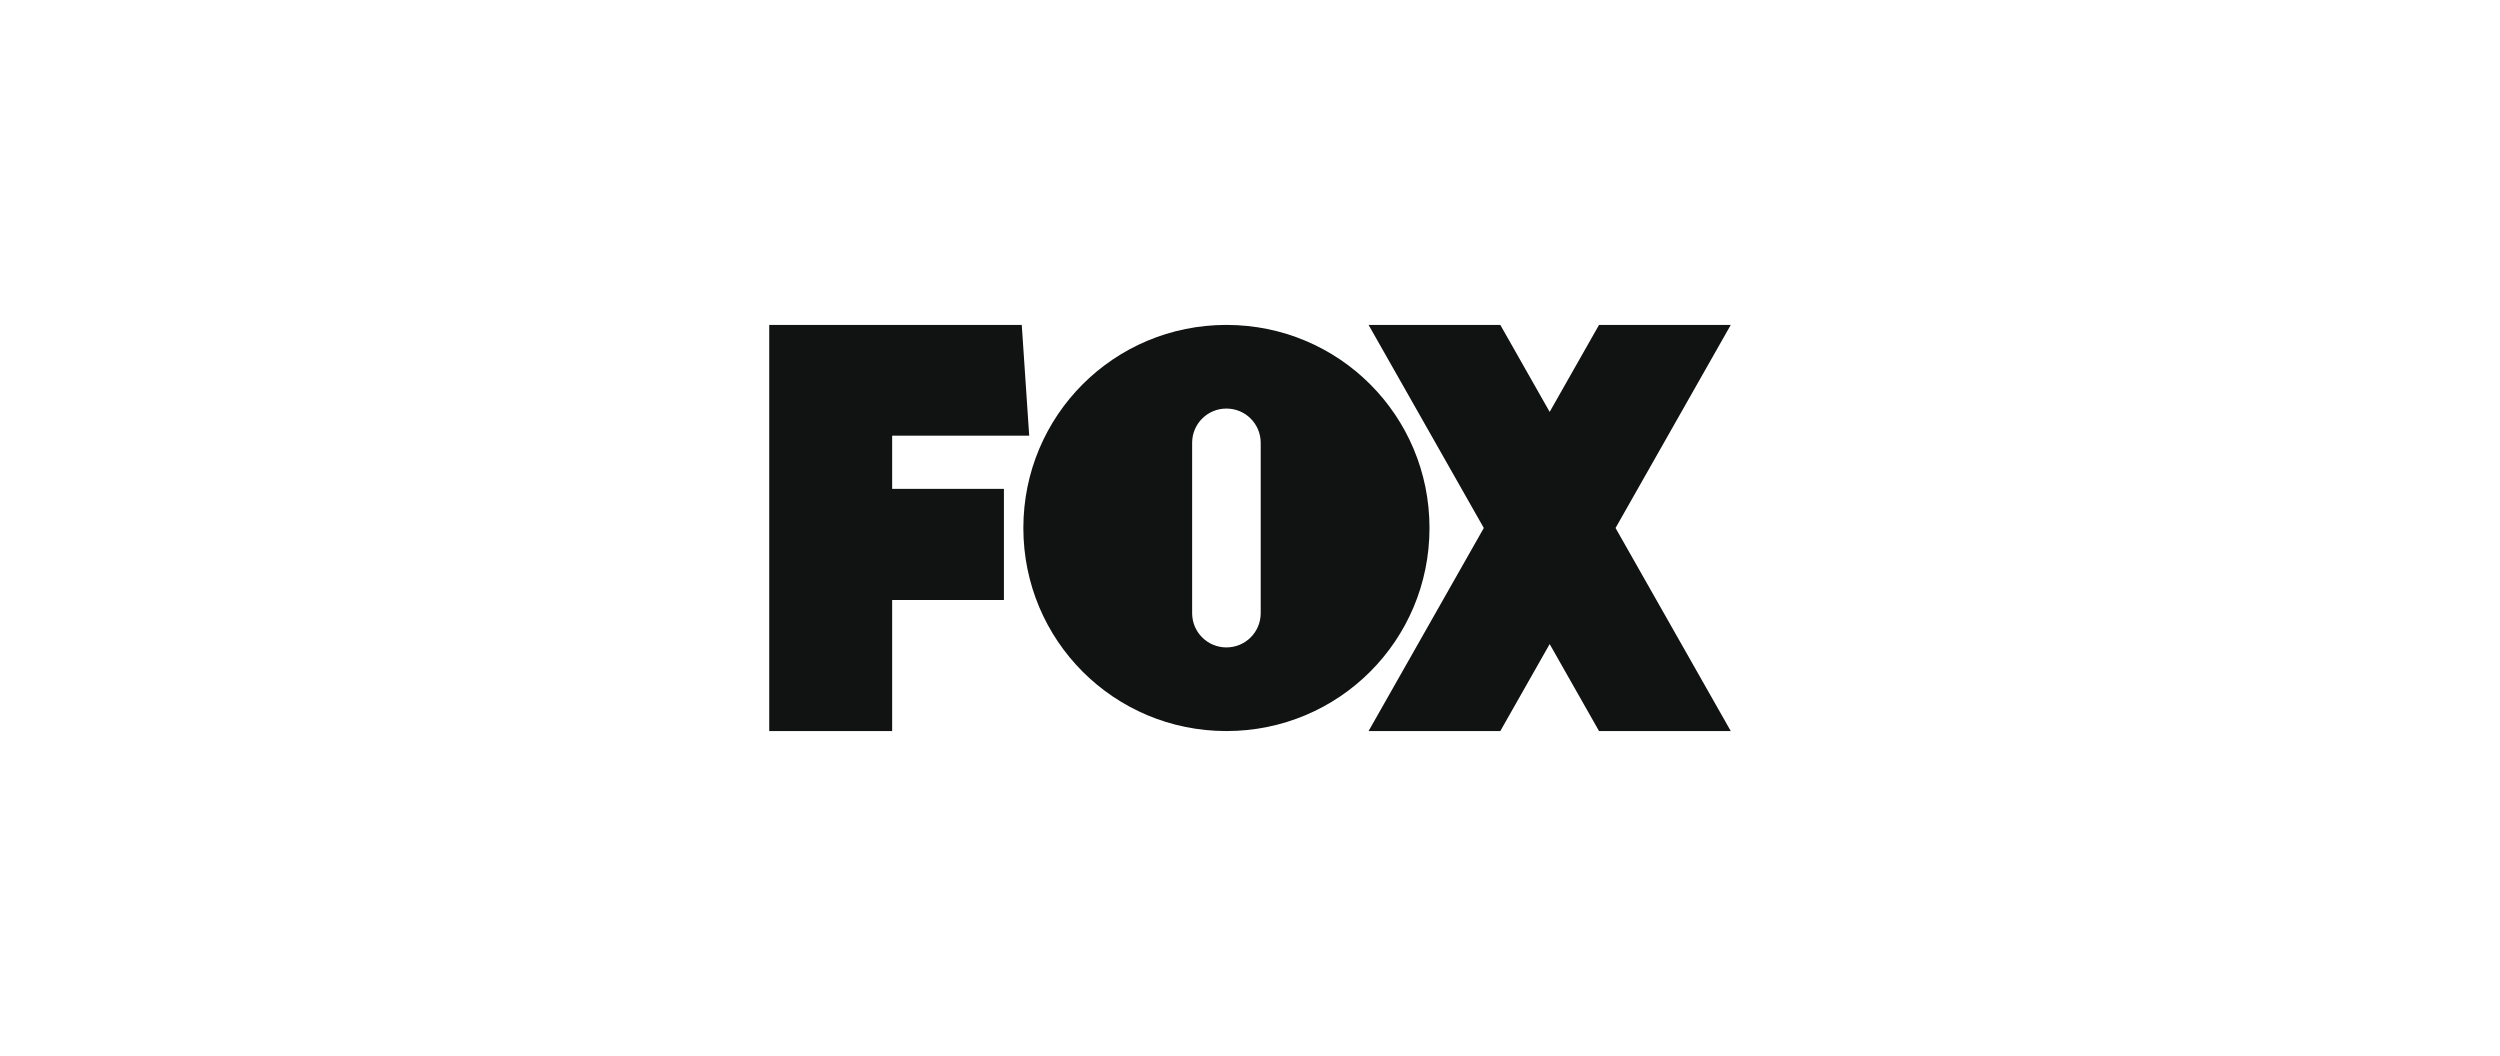
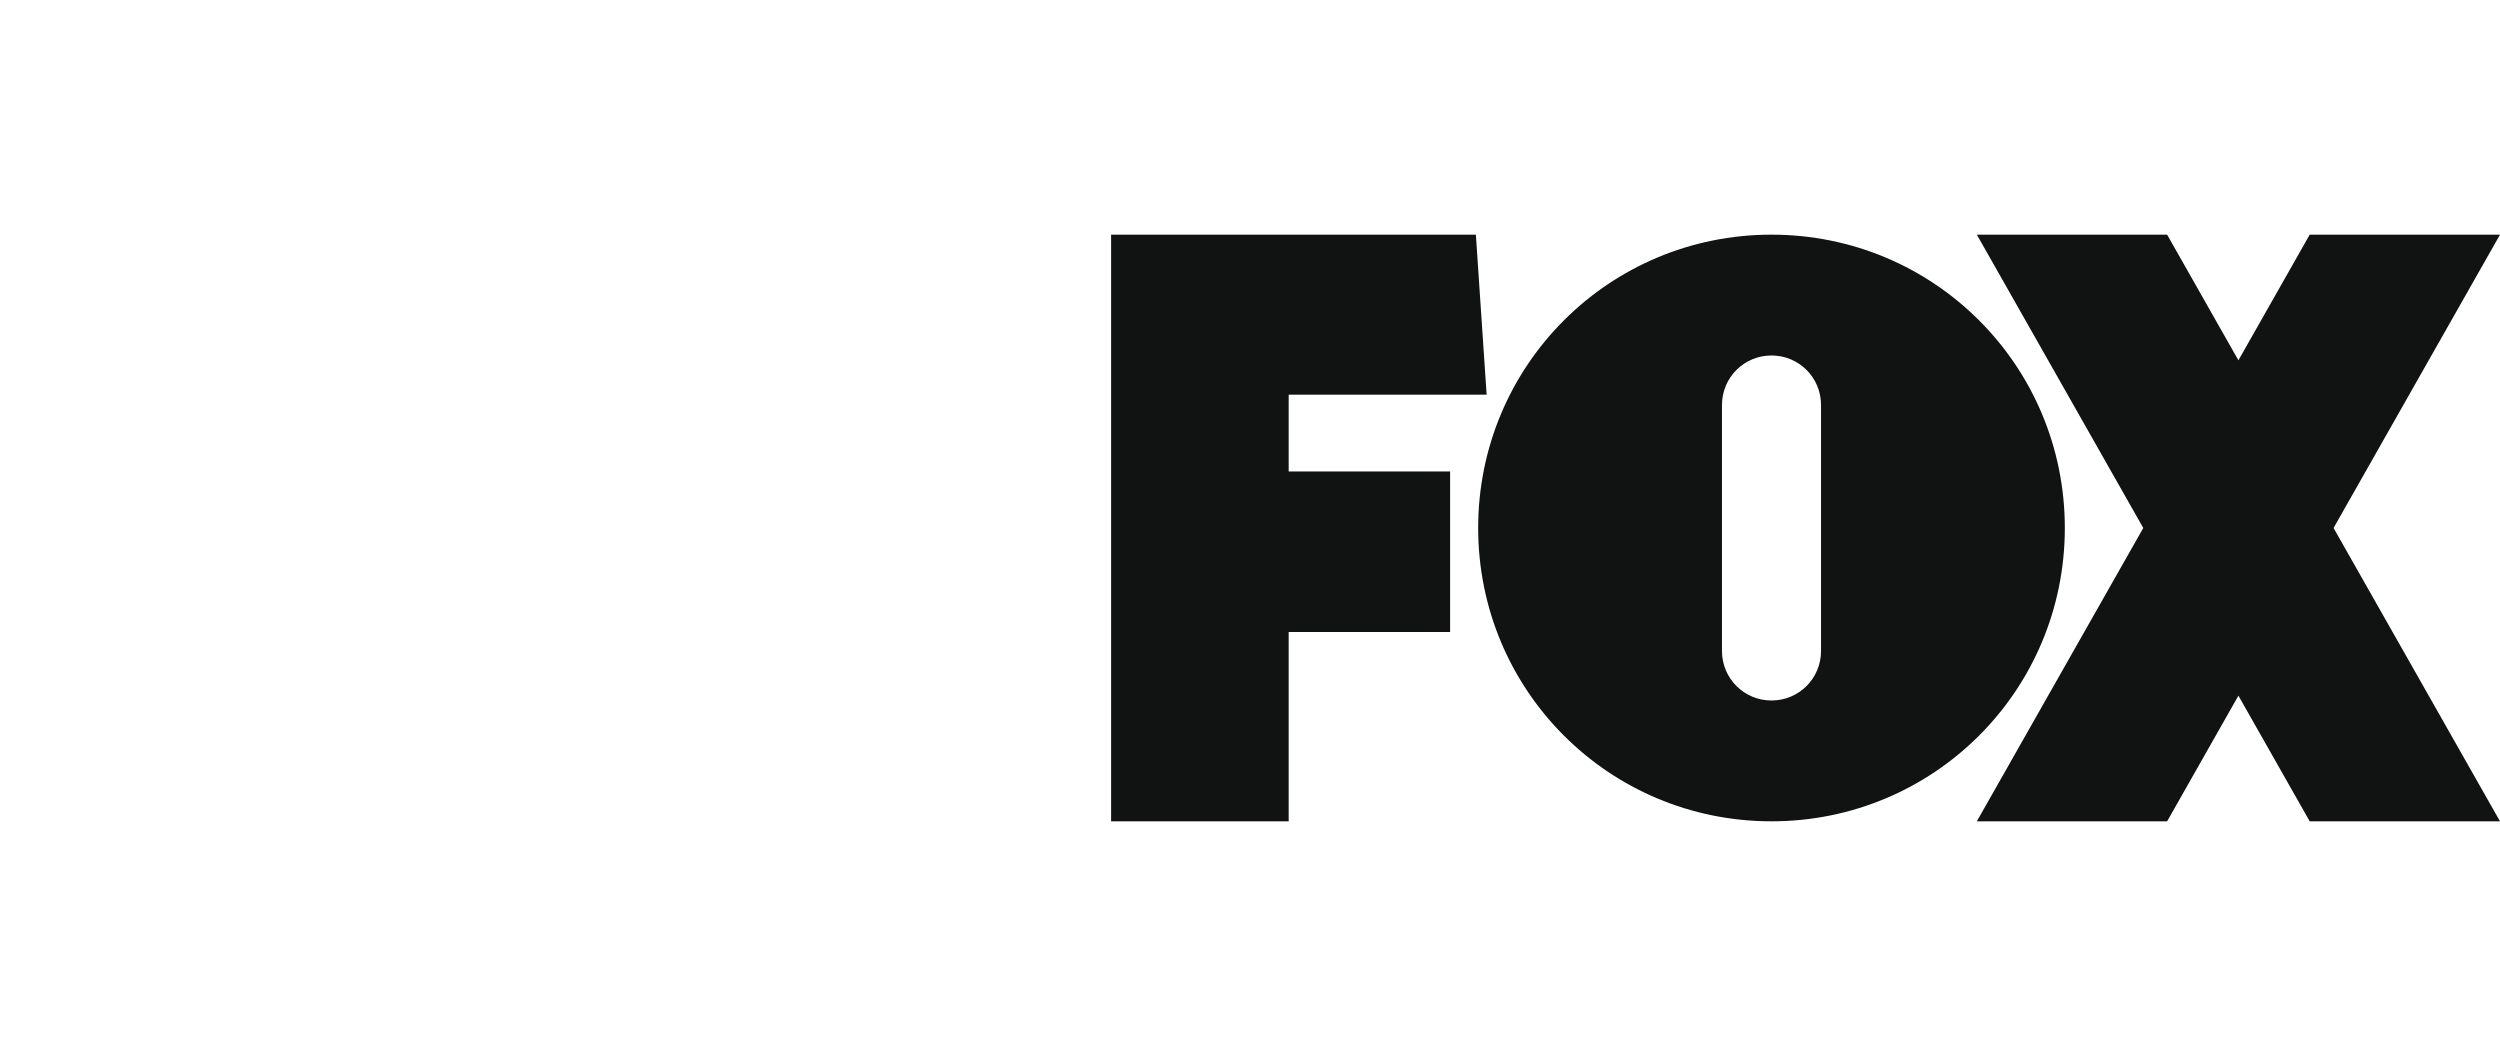
- <svg xmlns="http://www.w3.org/2000/svg" version="1.1" id="Layer_1" x="0px" y="0px" width="1000" height="422.39" viewBox="-800 0 2600 422.39" enable-background="new 0 0 1000 608.645" xml:space="preserve">
+ <svg xmlns="http://www.w3.org/2000/svg" version="1.1" id="Layer_1" x="0px" y="0px" width="1000" height="422.39" viewBox="-800 0 1800 422.39" enable-background="new 0 0 1000 608.645" xml:space="preserve">
  <defs id="defs19">
	
	
	
	
	
	
</defs>
  <g id="g830">
    <path style="display:inline;fill:#111212;fill-opacity:1;stroke-width:1" d="M 0,0 V 422.39 H 127.843 V 286.065 H 244.077 V 170.492 H 127.843 V 115.209 H 270.37 L 262.631,0 Z" id="path8051" />
    <path id="path8458" style="display:inline;fill:#111212;fill-opacity:1;stroke-width:1" d="M 475.48,0 C 358.477,0 264.284,94.194 264.284,211.196 c 10e-6,117.002 94.194,211.194 211.196,211.194 117.002,0 211.194,-94.192 211.194,-211.194 C 686.674,94.194 592.482,0 475.48,0 Z m 0,86.988 c 19.755,0 35.657,15.902 35.657,35.657 v 177.099 c 0,19.755 -15.902,35.659 -35.657,35.659 -19.755,0 -35.659,-15.904 -35.659,-35.659 v -177.099 c 0,-19.755 15.904,-35.657 35.659,-35.657 z" />
    <path id="path8456" style="display:inline;fill:#111212;fill-opacity:1;stroke-width:1" d="M 623.317,0 743.155,211.195 623.317,422.39 H 760.327 l 51.332,-90.469 51.334,90.469 H 1000 L 880.164,211.195 1000,0 H 862.992 L 811.659,90.467 760.329,0 Z" />
  </g>
</svg>
